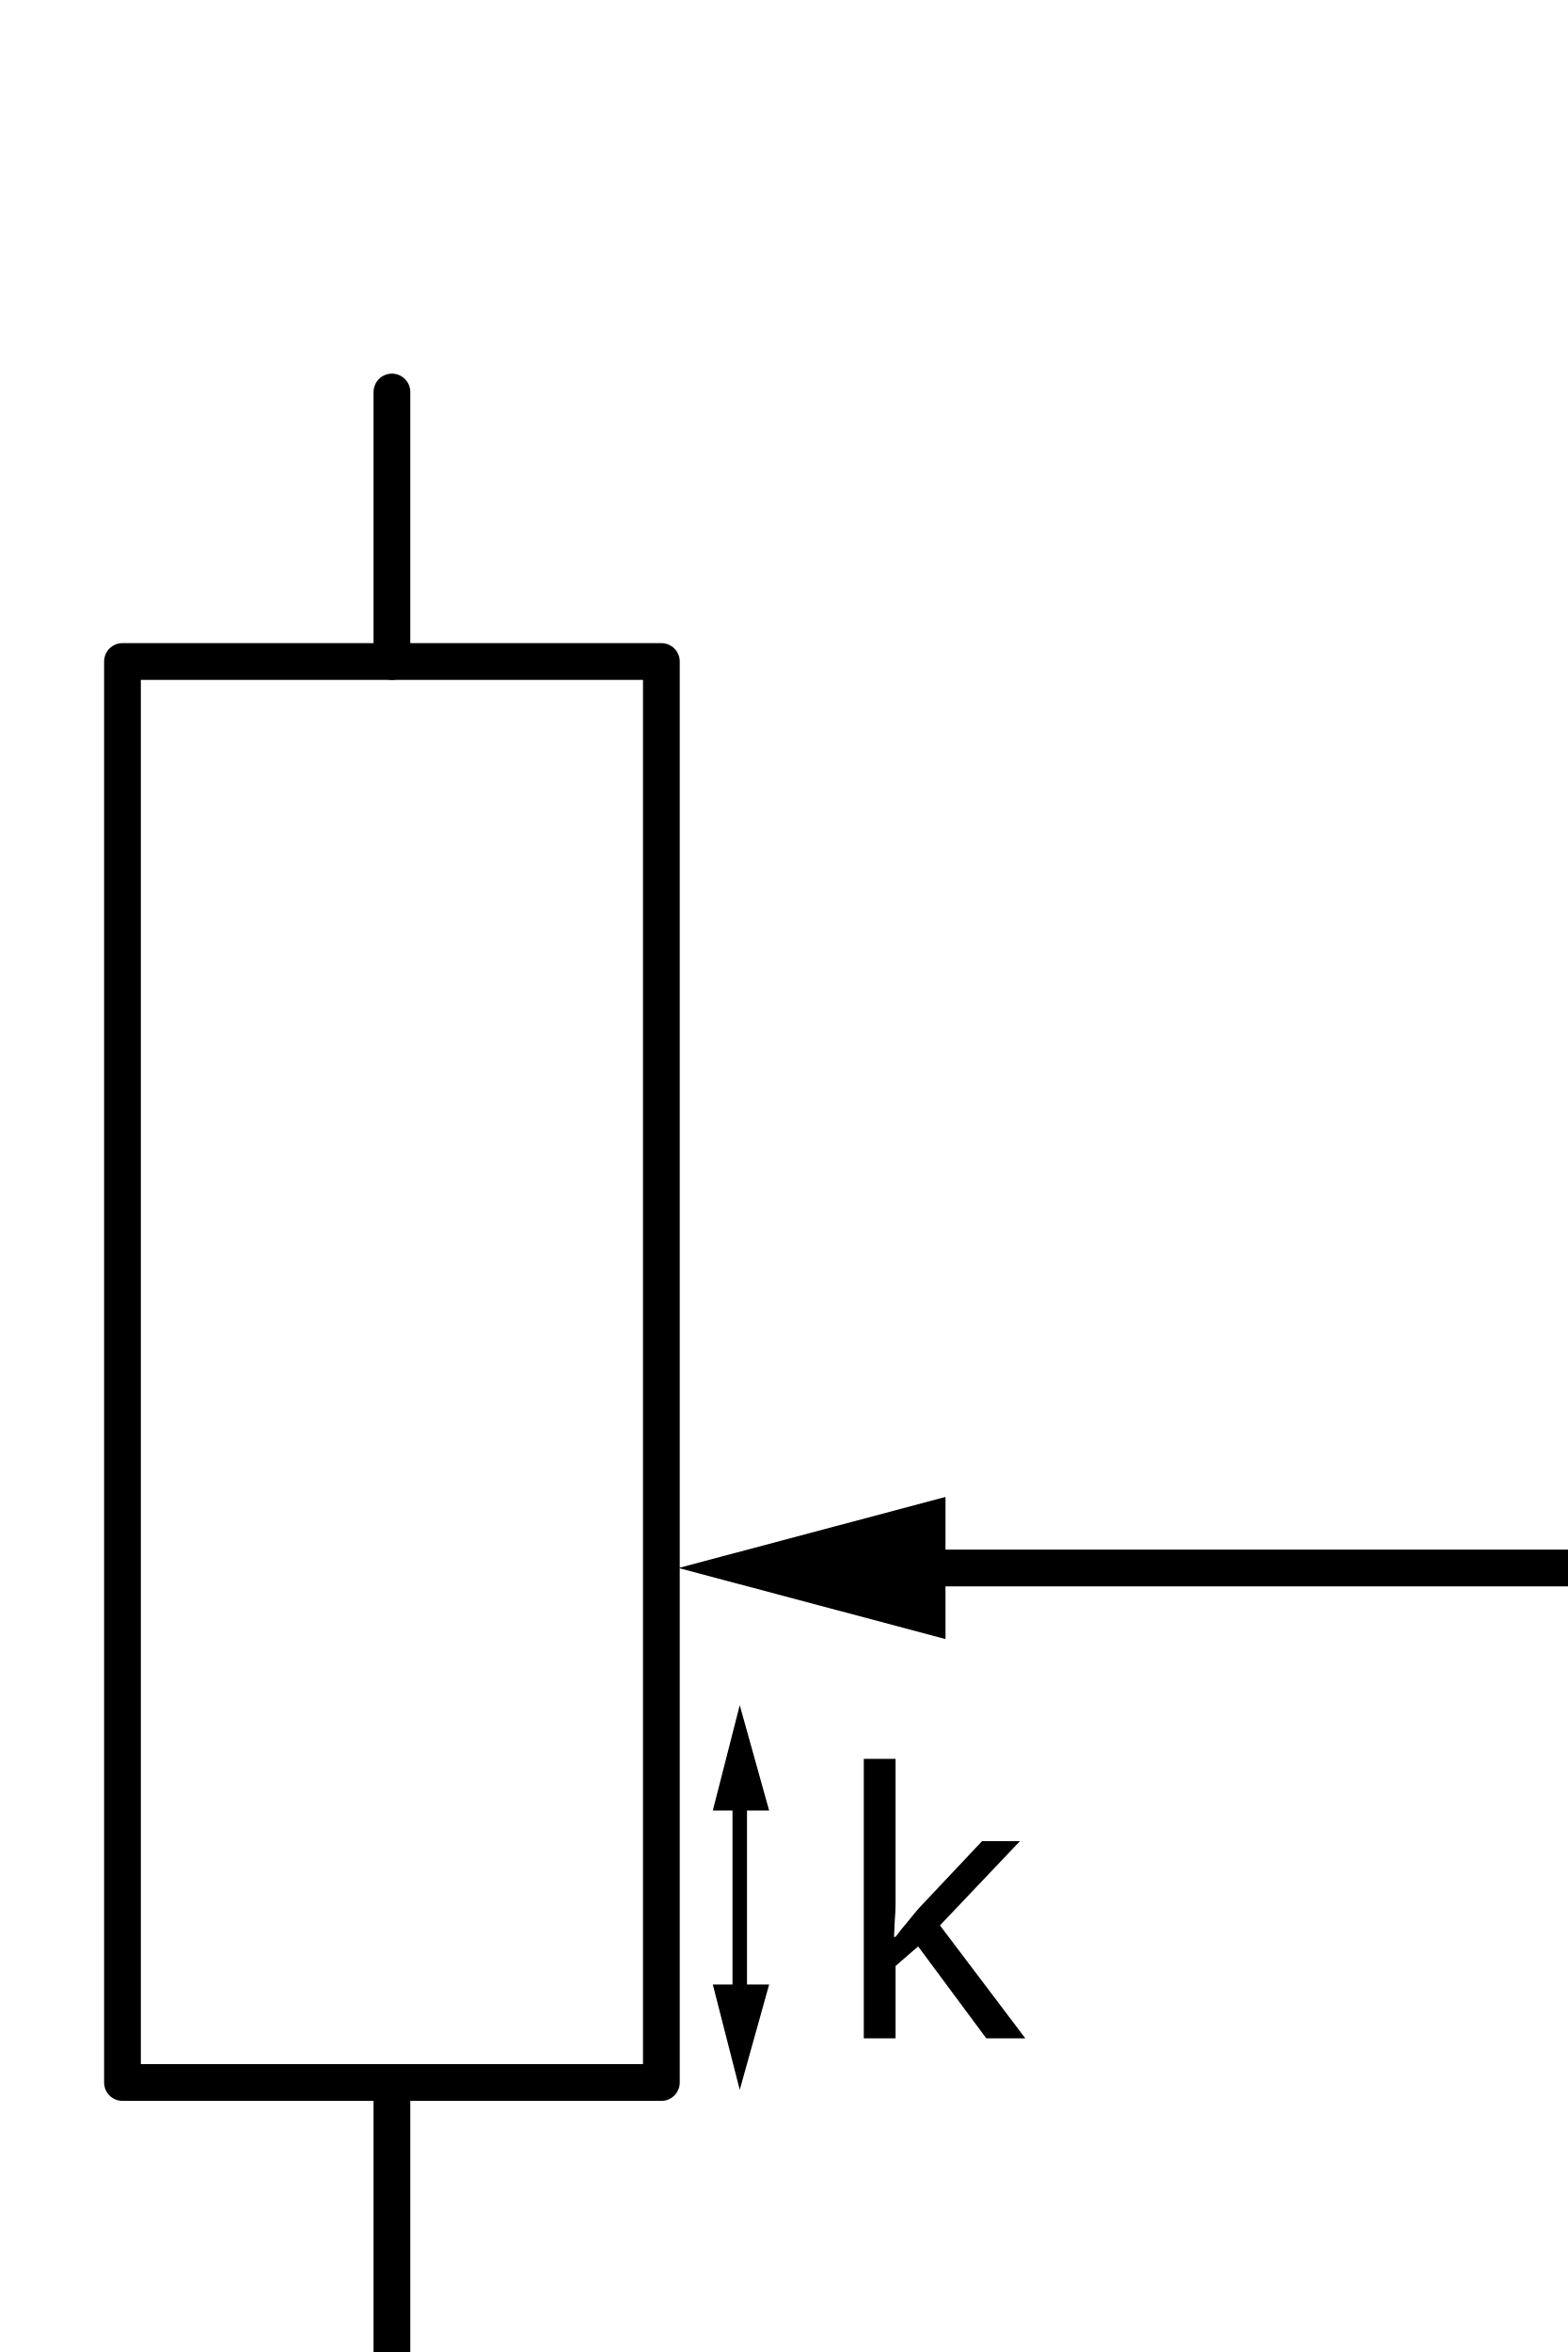
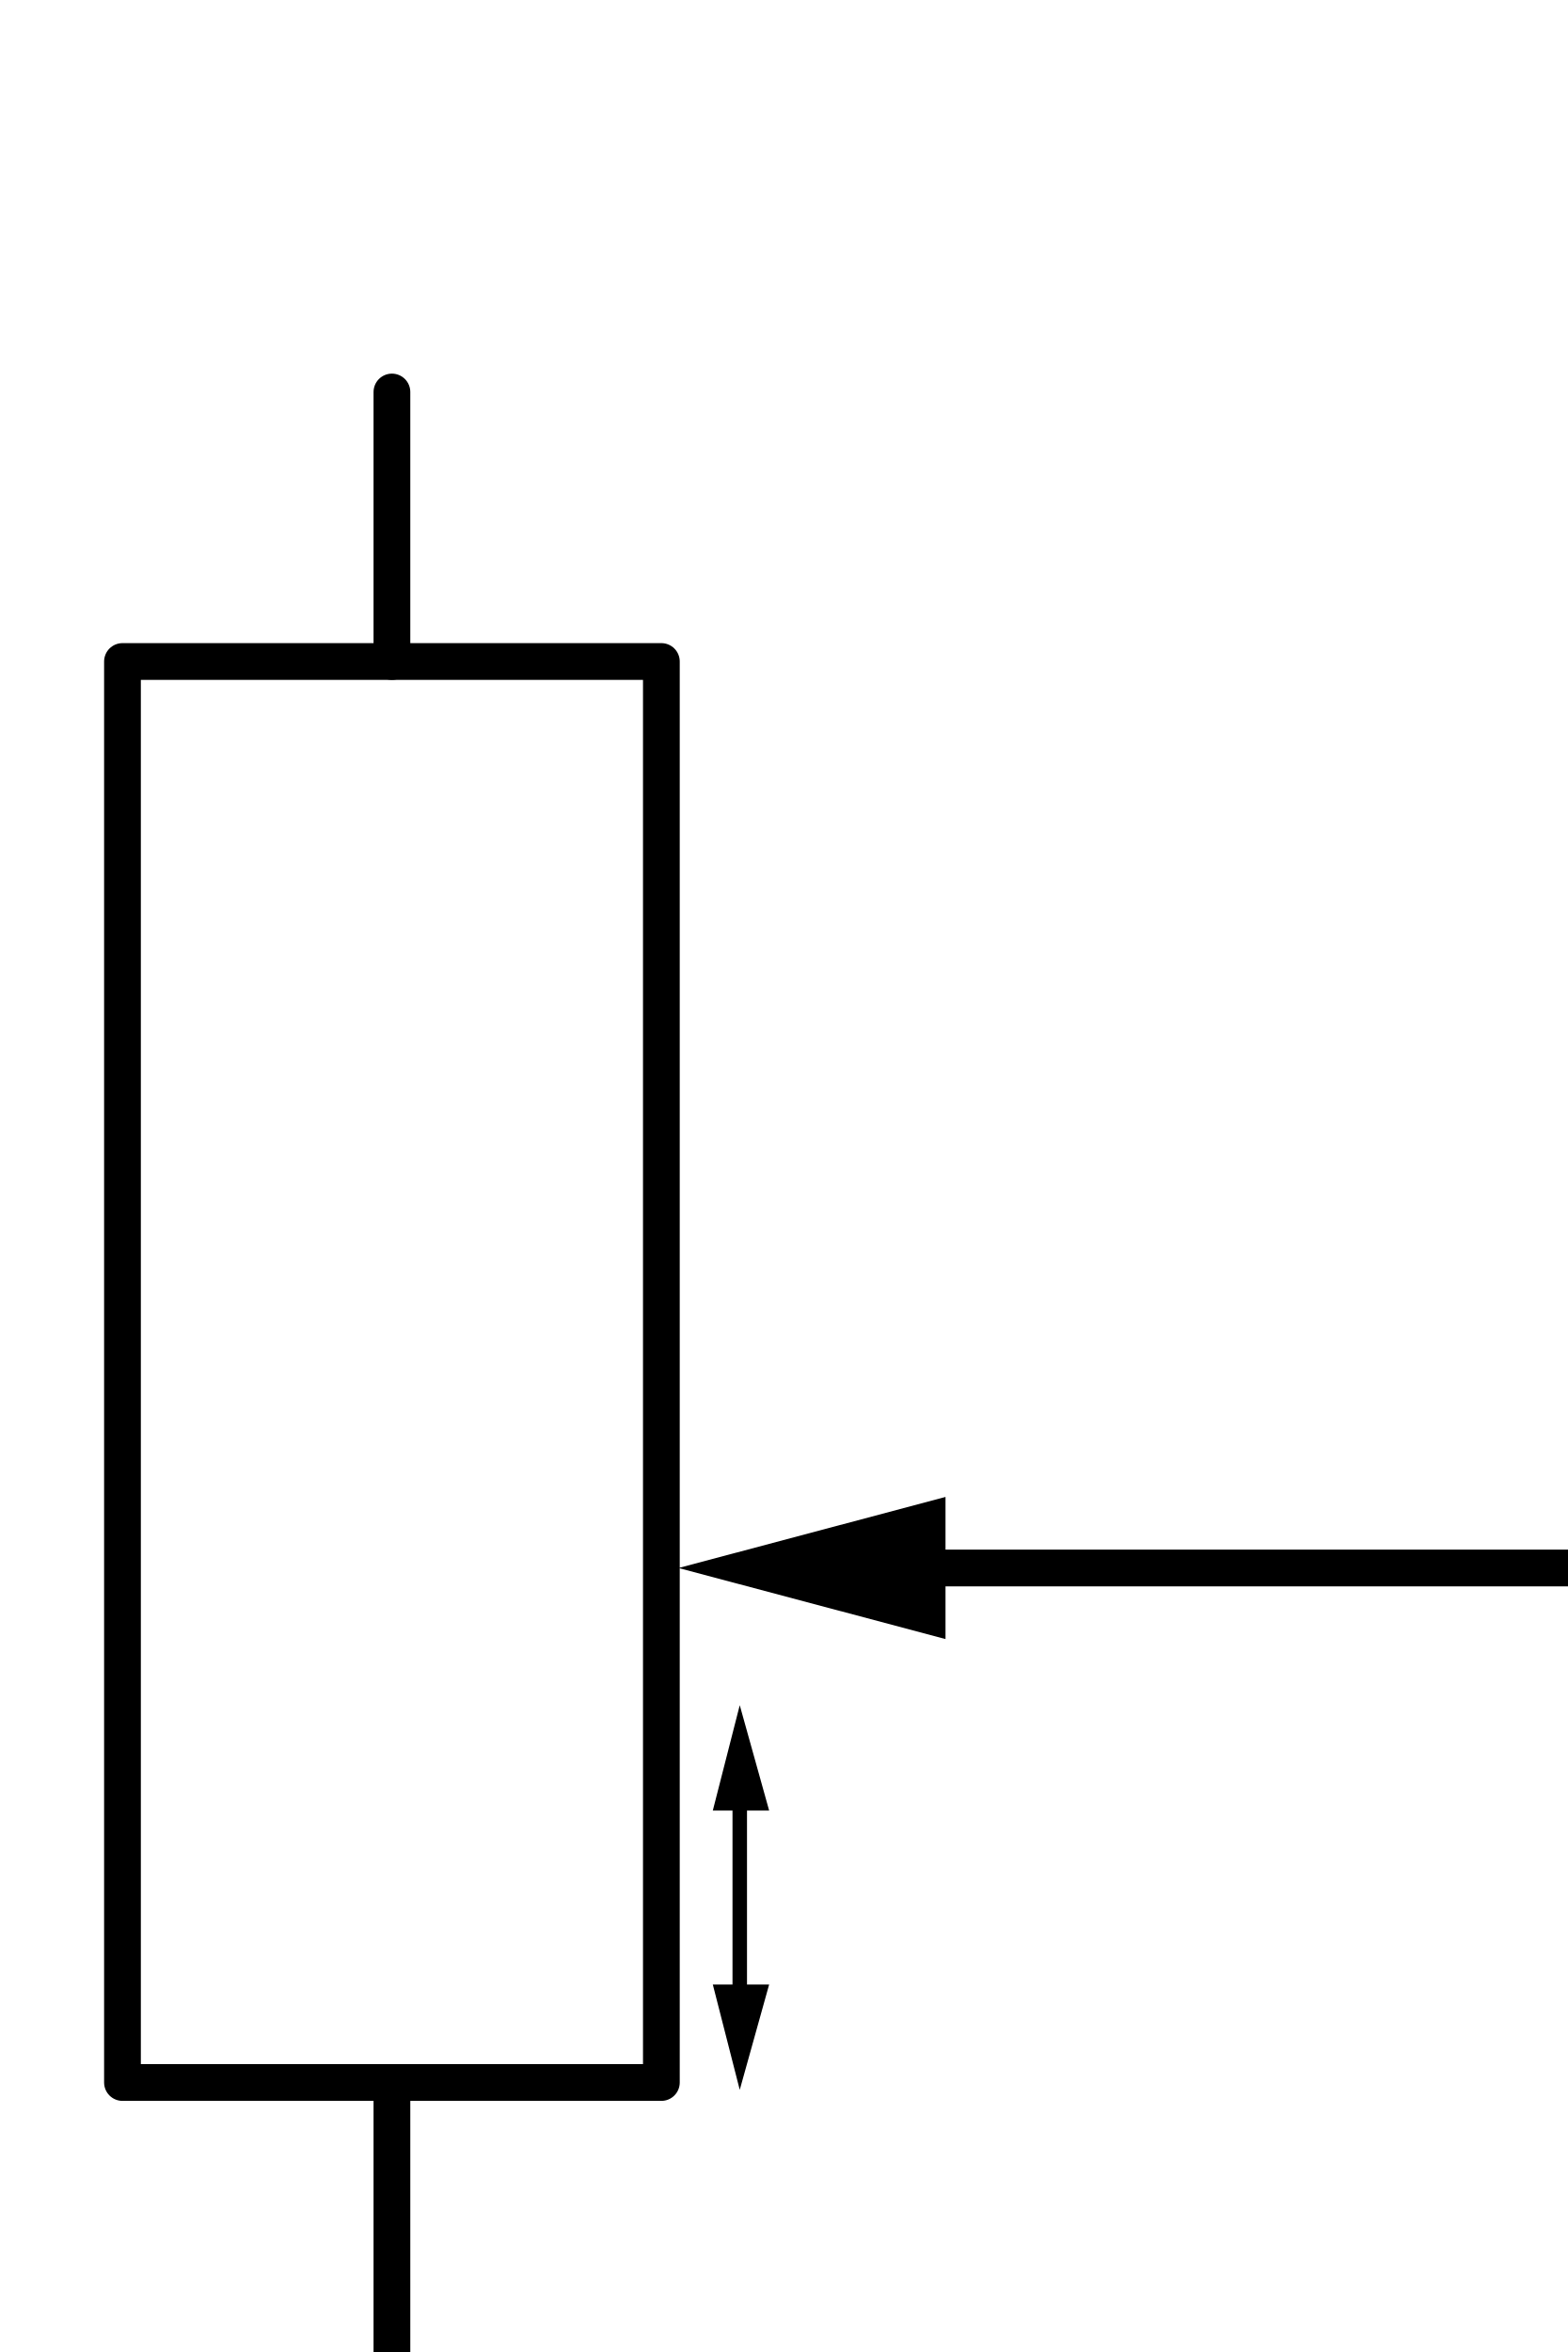
<svg xmlns="http://www.w3.org/2000/svg" version="1.1" id="Layer_1" x="0px" y="0px" viewBox="0 0 64 96" style="enable-background:new 0 0 64 96;" xml:space="preserve">
  <style type="text/css">
	.st0{fill:none;stroke:#000000;stroke-width:1.5;stroke-linecap:round;stroke-linejoin:round;stroke-miterlimit:10;}
	.st1{fill:none;}
	.st2{fill:none;stroke:#000000;stroke-width:0.592;stroke-linejoin:round;stroke-miterlimit:10;}
- 	.st3{font-family:'CMUSerif-Roman';}
- 	.st4{font-size:15px;}
</style>
  <rect x="5" y="27" class="st0" width="22" height="58" />
  <line class="st0" x1="16" y1="16" x2="16" y2="27" />
  <line class="st0" x1="16" y1="85" x2="16" y2="96" />
  <g>
    <line class="st1" x1="64" y1="64" x2="27.7" y2="64" />
    <g>
      <line class="st0" x1="64" y1="64" x2="36.6" y2="64" />
      <g>
        <polygon points="38.6,61.1 27.7,64 38.6,66.9    " />
      </g>
    </g>
  </g>
  <g>
    <line class="st1" x1="30.2" y1="71" x2="30.2" y2="85.3" />
    <g>
      <line class="st2" x1="30.2" y1="71" x2="30.2" y2="81.8" />
      <g>
        <polygon points="29.1,81 30.2,85.3 31.4,81    " />
      </g>
      <g>
        <polygon points="31.4,73.9 30.2,69.6 29.1,73.9    " />
      </g>
    </g>
  </g>
-   <text transform="matrix(1 0 0 1 33.9826 83.1964)" class="st3 st4">k</text>
</svg>
